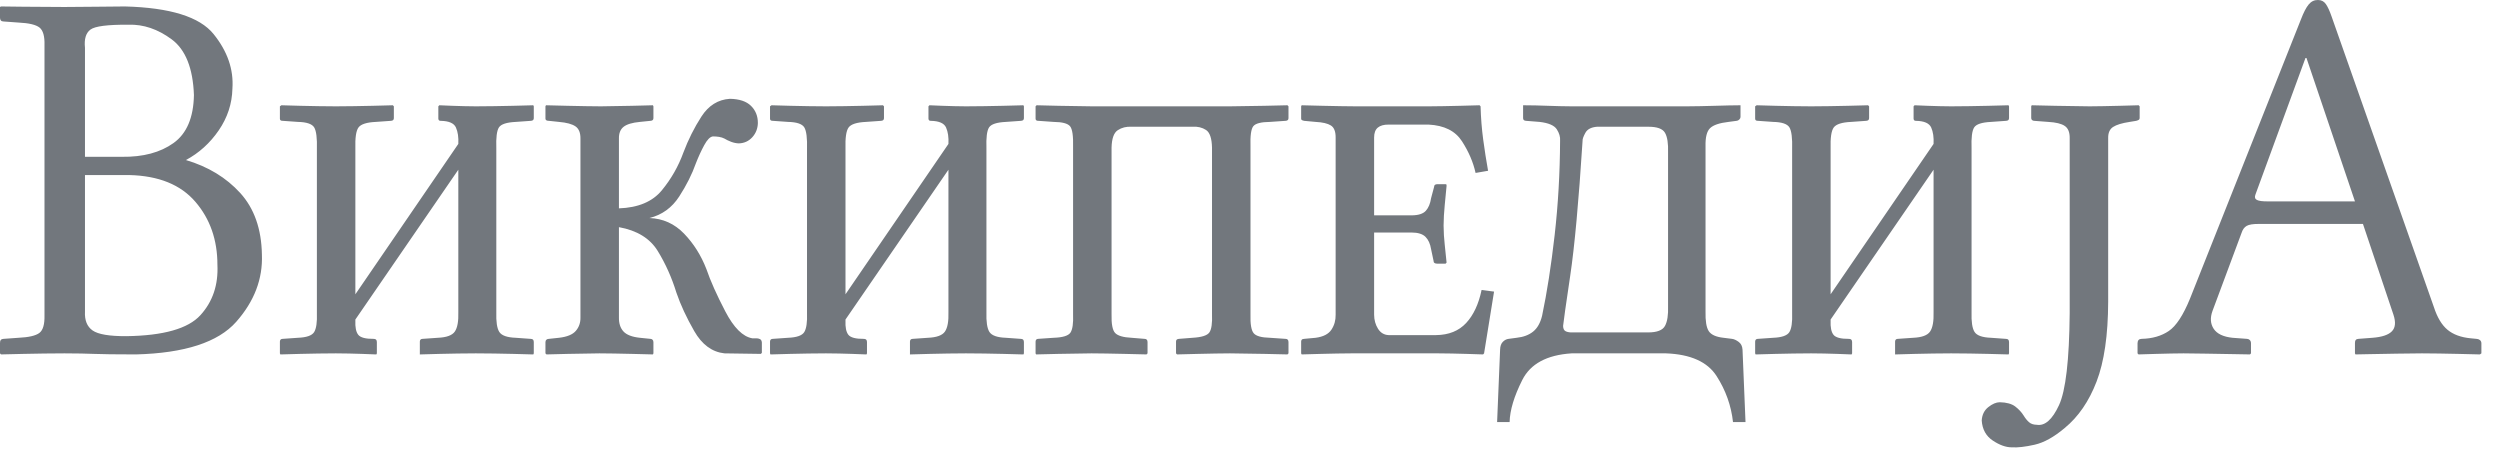
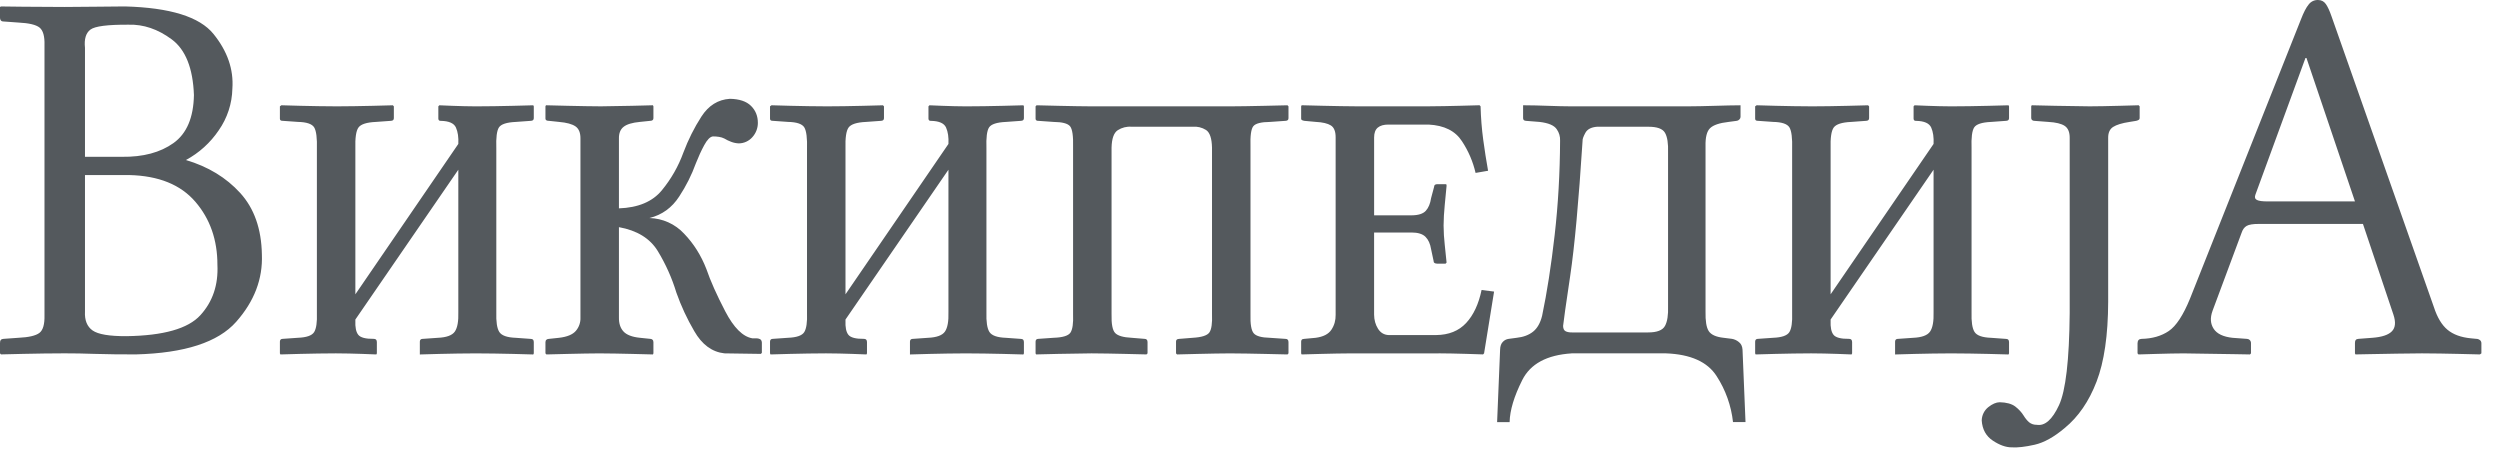
- <svg xmlns="http://www.w3.org/2000/svg" viewBox="0 0 122 22" version="1.1">
-   <g id="Page-1" stroke="none" stroke-width="1" fill="none" fill-rule="evenodd">
-     <g id="wordmark-template-22" transform="translate(-1, 0)" fill="#72777D">
-       <g id="Wikipedia_wordmark_sr" transform="translate(1, 0)">
-         <path d="M4.147,2.333 C4.102,1.907 4.191,1.611 4.412,1.445 C4.633,1.278 5.252,1.199 6.269,1.206 C6.999,1.182 7.703,1.42 8.378,1.92 C9.054,2.42 9.416,3.326 9.464,4.639 C9.444,5.739 9.112,6.52 8.467,6.981 C7.822,7.442 6.984,7.666 5.951,7.652 L4.147,7.652 L4.147,2.333 Z M4.147,8.543 L6.317,8.543 C7.745,8.578 8.817,9.013 9.534,9.847 C10.251,10.681 10.61,11.706 10.61,12.92 C10.657,13.902 10.38,14.722 9.781,15.38 C9.181,16.038 7.978,16.38 6.171,16.405 C5.34,16.409 4.789,16.316 4.519,16.127 C4.248,15.937 4.124,15.628 4.147,15.2 L4.147,8.543 Z M0,16.746 L0,16.746 C-0.004,16.611 0.053,16.54 0.171,16.536 L0.903,16.484 C1.404,16.461 1.743,16.382 1.921,16.248 C2.099,16.114 2.182,15.826 2.171,15.383 L2.171,2.201 C2.184,1.771 2.103,1.486 1.93,1.346 C1.757,1.207 1.414,1.125 0.903,1.101 L0.171,1.048 C0.11,1.047 0.067,1.03 0.04,0.996 C0.013,0.962 -0,0.918 0,0.865 L0,0.341 L0.049,0.315 C0.102,0.316 0.466,0.32 1.14,0.328 C1.815,0.336 2.484,0.34 3.147,0.341 C3.718,0.34 4.246,0.336 4.732,0.328 C5.218,0.32 5.673,0.316 6.098,0.315 C8.301,0.372 9.742,0.821 10.421,1.661 C11.1,2.501 11.407,3.389 11.342,4.324 C11.325,5.059 11.102,5.738 10.674,6.362 C10.246,6.985 9.712,7.468 9.073,7.81 C10.156,8.131 11.039,8.667 11.723,9.418 C12.406,10.169 12.759,11.17 12.781,12.422 C12.828,13.611 12.41,14.705 11.528,15.704 C10.645,16.703 9.014,17.234 6.634,17.296 C5.625,17.294 4.943,17.286 4.589,17.27 C4.234,17.255 3.754,17.246 3.147,17.244 C2.484,17.246 1.815,17.255 1.14,17.27 C0.466,17.285 0.102,17.294 0.049,17.296 L0,17.244 L0,16.746 Z M16.391,5.189 L16.391,5.189 C16.976,5.187 17.574,5.178 18.183,5.163 C18.793,5.148 19.122,5.139 19.171,5.137 L19.22,5.189 L19.22,5.766 C19.22,5.849 19.171,5.893 19.074,5.897 L18.342,5.949 C17.895,5.969 17.612,6.06 17.494,6.221 C17.376,6.382 17.326,6.728 17.342,7.259 L17.342,14.361 L22.366,7.023 C22.383,6.701 22.344,6.435 22.25,6.224 C22.157,6.013 21.911,5.905 21.513,5.897 C21.435,5.901 21.395,5.866 21.391,5.792 L21.391,5.189 L21.439,5.137 C21.471,5.139 21.682,5.147 22.074,5.163 C22.465,5.178 22.847,5.187 23.22,5.189 C23.817,5.187 24.422,5.178 25.034,5.163 C25.646,5.148 25.977,5.139 26.025,5.137 L26.049,5.189 L26.049,5.766 C26.049,5.849 26,5.893 25.903,5.897 L25.171,5.949 C24.726,5.97 24.452,6.059 24.348,6.218 C24.244,6.376 24.202,6.715 24.22,7.233 L24.22,15.226 C24.205,15.7 24.254,16.024 24.366,16.199 C24.479,16.374 24.747,16.469 25.171,16.484 L25.903,16.537 C26.001,16.537 26.049,16.589 26.049,16.694 L26.049,17.244 L26.025,17.297 C25.977,17.294 25.646,17.286 25.034,17.27 C24.422,17.255 23.817,17.246 23.22,17.244 C22.637,17.246 22.047,17.255 21.452,17.27 C20.856,17.286 20.535,17.294 20.488,17.297 L20.488,17.244 L20.488,16.668 C20.492,16.585 20.533,16.541 20.61,16.537 L21.366,16.484 C21.792,16.466 22.069,16.365 22.196,16.179 C22.323,15.994 22.38,15.677 22.366,15.226 L22.366,8.282 L17.342,15.593 L17.342,15.646 C17.328,15.969 17.374,16.2 17.482,16.337 C17.59,16.474 17.844,16.541 18.244,16.537 C18.342,16.537 18.391,16.589 18.391,16.694 L18.391,17.244 L18.366,17.297 C18.333,17.294 18.101,17.286 17.671,17.27 C17.241,17.255 16.814,17.246 16.391,17.244 C15.819,17.246 15.237,17.255 14.644,17.27 C14.051,17.286 13.731,17.294 13.683,17.297 L13.659,17.244 L13.659,16.668 C13.663,16.585 13.704,16.541 13.781,16.537 L14.537,16.484 C14.96,16.468 15.224,16.375 15.33,16.206 C15.435,16.036 15.48,15.727 15.464,15.279 L15.464,7.286 C15.48,6.74 15.435,6.383 15.33,6.214 C15.224,6.046 14.96,5.957 14.537,5.949 L13.805,5.897 C13.708,5.901 13.659,5.866 13.659,5.792 L13.659,5.189 L13.732,5.137 C13.777,5.139 14.089,5.148 14.668,5.163 C15.247,5.178 15.821,5.187 16.391,5.189 Z M30.204,11.085 L30.204,15.488 C30.198,15.777 30.271,16.005 30.423,16.173 C30.576,16.34 30.844,16.444 31.228,16.484 L31.74,16.536 C31.778,16.536 31.812,16.55 31.841,16.576 C31.87,16.602 31.885,16.641 31.887,16.694 L31.887,17.244 L31.862,17.296 C31.801,17.294 31.46,17.286 30.841,17.27 C30.221,17.255 29.692,17.246 29.252,17.244 C28.846,17.246 28.33,17.255 27.704,17.27 C27.078,17.285 26.732,17.294 26.667,17.296 L26.618,17.244 L26.618,16.694 C26.619,16.641 26.636,16.602 26.667,16.576 C26.699,16.549 26.739,16.536 26.789,16.536 L27.277,16.484 C27.673,16.439 27.948,16.326 28.103,16.143 C28.258,15.961 28.332,15.743 28.326,15.488 L28.326,6.761 C28.329,6.48 28.249,6.283 28.085,6.168 C27.921,6.054 27.651,5.981 27.277,5.949 L26.789,5.897 C26.739,5.897 26.699,5.889 26.667,5.874 C26.636,5.858 26.619,5.83 26.618,5.792 L26.618,5.189 L26.643,5.137 C26.707,5.139 27.06,5.147 27.701,5.163 C28.341,5.178 28.883,5.187 29.326,5.189 C29.719,5.187 30.225,5.178 30.841,5.163 C31.457,5.148 31.798,5.139 31.862,5.137 L31.887,5.189 L31.887,5.766 C31.887,5.849 31.838,5.893 31.74,5.897 L31.228,5.949 C30.855,5.984 30.589,6.064 30.432,6.188 C30.275,6.312 30.199,6.503 30.204,6.761 L30.204,10.168 C31.144,10.135 31.842,9.841 32.298,9.287 C32.754,8.733 33.105,8.118 33.35,7.443 C33.585,6.818 33.878,6.233 34.228,5.69 C34.579,5.147 35.042,4.858 35.618,4.822 C36.081,4.83 36.424,4.945 36.649,5.166 C36.873,5.387 36.985,5.666 36.984,6.001 C36.978,6.272 36.887,6.504 36.713,6.696 C36.539,6.888 36.32,6.988 36.057,6.997 C35.932,6.994 35.805,6.968 35.676,6.919 C35.548,6.869 35.439,6.817 35.35,6.761 C35.275,6.723 35.187,6.695 35.088,6.679 C34.988,6.664 34.889,6.656 34.789,6.657 C34.652,6.673 34.511,6.817 34.365,7.086 C34.219,7.355 34.084,7.649 33.96,7.967 C33.772,8.499 33.501,9.04 33.146,9.588 C32.791,10.137 32.306,10.488 31.692,10.64 C32.352,10.663 32.916,10.918 33.384,11.403 C33.852,11.889 34.214,12.464 34.472,13.13 C34.669,13.706 34.976,14.394 35.393,15.193 C35.809,15.993 36.251,16.432 36.716,16.51 L36.911,16.51 C36.965,16.507 37.022,16.519 37.082,16.546 C37.142,16.573 37.174,16.631 37.179,16.72 L37.179,17.218 L37.131,17.27 L35.35,17.244 C34.745,17.176 34.254,16.814 33.878,16.156 C33.501,15.499 33.211,14.874 33.009,14.283 C32.782,13.547 32.479,12.87 32.1,12.252 C31.721,11.634 31.089,11.245 30.204,11.085 Z M40.309,5.189 L40.309,5.189 C40.894,5.187 41.492,5.178 42.101,5.163 C42.711,5.148 43.04,5.139 43.089,5.137 L43.138,5.189 L43.138,5.766 C43.138,5.849 43.089,5.893 42.992,5.897 L42.26,5.949 C41.813,5.969 41.53,6.06 41.412,6.221 C41.294,6.382 41.244,6.728 41.26,7.259 L41.26,14.361 L46.284,7.024 C46.301,6.701 46.262,6.435 46.168,6.224 C46.075,6.014 45.829,5.905 45.431,5.897 C45.353,5.901 45.313,5.866 45.309,5.792 L45.309,5.189 L45.357,5.137 C45.389,5.139 45.6,5.148 45.992,5.163 C46.383,5.178 46.765,5.187 47.138,5.189 C47.735,5.187 48.34,5.178 48.952,5.163 C49.564,5.148 49.895,5.139 49.943,5.137 L49.967,5.189 L49.967,5.766 C49.967,5.849 49.918,5.893 49.821,5.897 L49.089,5.949 C48.644,5.97 48.37,6.059 48.266,6.218 C48.162,6.376 48.12,6.715 48.138,7.233 L48.138,15.226 C48.123,15.7 48.172,16.024 48.284,16.199 C48.397,16.374 48.665,16.469 49.089,16.484 L49.821,16.537 C49.918,16.537 49.967,16.589 49.967,16.694 L49.967,17.244 L49.943,17.297 C49.895,17.294 49.564,17.286 48.952,17.27 C48.34,17.255 47.735,17.246 47.138,17.244 C46.555,17.246 45.965,17.255 45.37,17.27 C44.774,17.286 44.453,17.294 44.406,17.297 L44.406,17.244 L44.406,16.668 C44.41,16.585 44.451,16.541 44.528,16.537 L45.284,16.484 C45.71,16.466 45.987,16.365 46.114,16.179 C46.241,15.994 46.298,15.677 46.284,15.226 L46.284,8.282 L41.26,15.593 L41.26,15.646 C41.246,15.969 41.292,16.2 41.4,16.337 C41.508,16.474 41.762,16.541 42.162,16.537 C42.26,16.537 42.309,16.589 42.309,16.694 L42.309,17.244 L42.284,17.297 C42.251,17.294 42.019,17.286 41.589,17.27 C41.159,17.255 40.732,17.246 40.309,17.244 C39.737,17.246 39.155,17.255 38.562,17.27 C37.969,17.286 37.649,17.294 37.601,17.297 L37.577,17.244 L37.577,16.668 C37.581,16.585 37.622,16.541 37.699,16.537 L38.455,16.484 C38.878,16.468 39.142,16.375 39.248,16.206 C39.353,16.036 39.398,15.727 39.382,15.279 L39.382,7.286 C39.398,6.74 39.353,6.383 39.248,6.214 C39.142,6.046 38.878,5.957 38.455,5.949 L37.723,5.897 C37.626,5.901 37.577,5.866 37.577,5.792 L37.577,5.189 L37.65,5.137 C37.695,5.139 38.007,5.148 38.586,5.163 C39.165,5.178 39.739,5.187 40.309,5.189 Z M52.366,7.181 L52.366,7.181 C52.381,6.64 52.332,6.3 52.219,6.162 C52.106,6.024 51.838,5.953 51.414,5.949 L50.683,5.897 C50.585,5.901 50.536,5.866 50.536,5.792 L50.536,5.189 L50.585,5.137 C50.652,5.139 51.012,5.147 51.664,5.163 C52.317,5.178 52.859,5.187 53.292,5.189 L60.024,5.189 C60.461,5.187 61.02,5.178 61.701,5.163 C62.382,5.148 62.758,5.139 62.829,5.137 L62.878,5.189 L62.878,5.766 C62.878,5.849 62.829,5.893 62.732,5.897 L61.975,5.949 C61.541,5.953 61.27,6.023 61.161,6.159 C61.053,6.294 61.007,6.626 61.024,7.155 L61.024,15.331 C61.01,15.811 61.062,16.121 61.18,16.261 C61.297,16.401 61.562,16.475 61.975,16.484 L62.732,16.536 C62.829,16.536 62.878,16.589 62.878,16.694 L62.878,17.244 L62.829,17.296 C62.759,17.294 62.386,17.286 61.71,17.27 C61.034,17.255 60.472,17.246 60.024,17.244 C59.596,17.246 59.074,17.255 58.457,17.27 C57.84,17.285 57.501,17.294 57.439,17.296 L57.39,17.244 L57.39,16.667 C57.39,16.585 57.439,16.54 57.536,16.536 L58.195,16.484 C58.64,16.459 58.914,16.372 59.018,16.222 C59.122,16.072 59.164,15.775 59.146,15.331 L59.146,7.207 C59.137,6.752 59.039,6.463 58.853,6.342 C58.667,6.221 58.448,6.168 58.195,6.185 L55.219,6.185 C54.965,6.17 54.742,6.226 54.549,6.352 C54.355,6.478 54.254,6.763 54.244,7.207 L54.244,15.331 C54.232,15.81 54.291,16.117 54.42,16.251 C54.55,16.386 54.816,16.464 55.219,16.484 L55.853,16.536 C55.951,16.536 56,16.589 56,16.694 L56,17.244 L55.951,17.296 C55.885,17.294 55.529,17.286 54.884,17.27 C54.239,17.255 53.7,17.246 53.268,17.244 C52.835,17.246 52.292,17.255 51.64,17.27 C50.987,17.285 50.628,17.294 50.561,17.296 L50.536,17.244 L50.536,16.667 C50.54,16.585 50.581,16.54 50.658,16.536 L51.414,16.484 C51.859,16.47 52.134,16.386 52.238,16.232 C52.341,16.077 52.384,15.777 52.366,15.331 L52.366,7.181 Z M70.203,17.244 L65.935,17.244 C65.514,17.246 65.02,17.255 64.453,17.27 C63.886,17.285 63.575,17.294 63.52,17.296 L63.496,17.244 L63.496,16.667 C63.494,16.639 63.503,16.611 63.523,16.582 C63.543,16.554 63.583,16.538 63.642,16.536 L64.203,16.484 C64.574,16.435 64.832,16.303 64.974,16.088 C65.117,15.872 65.185,15.628 65.179,15.357 L65.179,6.709 C65.181,6.417 65.103,6.221 64.947,6.123 C64.79,6.024 64.542,5.966 64.203,5.949 L63.642,5.897 C63.572,5.882 63.529,5.865 63.514,5.844 C63.499,5.823 63.493,5.806 63.496,5.792 L63.496,5.189 L63.52,5.137 C63.584,5.139 63.932,5.147 64.563,5.163 C65.194,5.178 65.724,5.187 66.154,5.189 L69.74,5.189 C70.162,5.187 70.664,5.178 71.246,5.163 C71.827,5.148 72.146,5.139 72.203,5.137 L72.252,5.189 C72.267,5.751 72.31,6.291 72.38,6.811 C72.45,7.33 72.529,7.837 72.618,8.334 L72.008,8.439 C71.893,7.916 71.672,7.402 71.346,6.896 C71.021,6.39 70.477,6.118 69.715,6.08 L67.764,6.08 C67.532,6.078 67.356,6.128 67.237,6.227 C67.117,6.327 67.057,6.488 67.057,6.709 L67.057,10.509 L68.886,10.509 C69.218,10.507 69.45,10.432 69.581,10.286 C69.712,10.14 69.798,9.935 69.837,9.67 L69.984,9.12 C69.984,9.037 70.032,8.993 70.13,8.989 L70.544,8.989 C70.568,8.989 70.582,8.995 70.587,9.009 C70.592,9.022 70.594,9.041 70.593,9.068 C70.566,9.361 70.535,9.678 70.502,10.017 C70.468,10.357 70.45,10.687 70.447,11.007 C70.45,11.331 70.468,11.639 70.502,11.931 C70.535,12.222 70.566,12.517 70.593,12.815 L70.545,12.867 L70.13,12.867 C70.012,12.863 69.955,12.819 69.959,12.736 L69.837,12.16 C69.795,11.897 69.703,11.696 69.563,11.557 C69.423,11.418 69.197,11.348 68.886,11.347 L67.057,11.347 L67.057,15.357 C67.059,15.616 67.122,15.845 67.246,16.042 C67.37,16.239 67.542,16.343 67.764,16.353 L70.081,16.353 C70.699,16.346 71.188,16.15 71.548,15.763 C71.907,15.377 72.158,14.839 72.301,14.152 L72.91,14.23 L72.423,17.244 L72.374,17.296 C72.329,17.294 72.059,17.285 71.563,17.27 C71.067,17.255 70.614,17.246 70.203,17.244 Z M76.693,17.244 L76.693,17.244 C75.485,17.321 74.682,17.756 74.285,18.548 C73.887,19.339 73.682,20.023 73.669,20.598 L73.059,20.598 L73.205,17.061 C73.21,16.891 73.255,16.765 73.339,16.681 C73.424,16.596 73.517,16.548 73.62,16.536 L74.01,16.484 C74.34,16.449 74.608,16.349 74.815,16.183 C75.022,16.017 75.169,15.759 75.254,15.409 C75.493,14.274 75.698,12.961 75.867,11.472 C76.036,9.983 76.125,8.447 76.132,6.866 C76.147,6.684 76.093,6.498 75.971,6.309 C75.848,6.12 75.569,6 75.132,5.949 L74.474,5.897 C74.376,5.892 74.327,5.849 74.327,5.766 L74.327,5.137 C74.743,5.139 75.149,5.147 75.547,5.163 C75.944,5.178 76.326,5.187 76.693,5.189 L82.327,5.189 C82.746,5.187 83.196,5.178 83.678,5.163 C84.16,5.148 84.58,5.139 84.937,5.137 L84.937,5.713 C84.935,5.755 84.915,5.796 84.876,5.834 C84.838,5.873 84.793,5.894 84.742,5.897 L84.352,5.949 C83.91,6 83.61,6.101 83.452,6.254 C83.294,6.406 83.22,6.698 83.23,7.128 L83.23,15.2 C83.219,15.66 83.271,15.978 83.385,16.156 C83.5,16.334 83.741,16.444 84.108,16.484 L84.523,16.536 C84.619,16.548 84.725,16.596 84.843,16.681 C84.96,16.765 85.024,16.891 85.035,17.061 L85.181,20.598 L84.571,20.598 C84.482,19.794 84.215,19.045 83.769,18.351 C83.324,17.658 82.502,17.289 81.303,17.244 L76.693,17.244 Z M76.279,15.907 L76.279,15.907 C76.283,16.047 76.329,16.135 76.419,16.173 C76.508,16.21 76.616,16.227 76.742,16.222 L80.425,16.222 C80.86,16.222 81.136,16.117 81.251,15.904 C81.367,15.692 81.416,15.37 81.401,14.938 L81.401,7.443 C81.416,7.001 81.367,6.68 81.251,6.48 C81.136,6.28 80.86,6.182 80.425,6.185 L77.937,6.185 C77.652,6.207 77.46,6.307 77.364,6.486 C77.267,6.665 77.223,6.792 77.23,6.866 C77.041,9.829 76.84,12.027 76.626,13.46 C76.413,14.894 76.297,15.709 76.279,15.907 Z M88.383,5.189 L88.383,5.189 C88.968,5.187 89.566,5.178 90.175,5.163 C90.785,5.148 91.114,5.139 91.163,5.137 L91.212,5.189 L91.212,5.766 C91.212,5.849 91.163,5.893 91.066,5.897 L90.334,5.949 C89.887,5.969 89.604,6.06 89.486,6.221 C89.368,6.382 89.318,6.728 89.334,7.259 L89.334,14.361 L94.358,7.024 C94.375,6.701 94.336,6.435 94.243,6.224 C94.149,6.014 93.903,5.905 93.505,5.897 C93.427,5.901 93.387,5.866 93.383,5.792 L93.383,5.189 L93.432,5.137 C93.463,5.139 93.674,5.148 94.066,5.163 C94.457,5.178 94.839,5.187 95.212,5.189 C95.809,5.187 96.414,5.178 97.026,5.163 C97.638,5.148 97.969,5.139 98.017,5.137 L98.041,5.189 L98.041,5.766 C98.041,5.849 97.993,5.893 97.895,5.897 L97.163,5.949 C96.718,5.97 96.444,6.059 96.34,6.218 C96.236,6.376 96.194,6.715 96.212,7.233 L96.212,15.226 C96.197,15.7 96.246,16.024 96.358,16.199 C96.471,16.374 96.739,16.469 97.163,16.484 L97.895,16.537 C97.992,16.537 98.041,16.589 98.041,16.694 L98.041,17.244 L98.017,17.297 C97.969,17.294 97.638,17.286 97.026,17.27 C96.414,17.255 95.809,17.246 95.212,17.244 C94.629,17.246 94.039,17.255 93.444,17.27 C92.848,17.286 92.527,17.294 92.48,17.297 L92.48,17.244 L92.48,16.668 C92.484,16.585 92.525,16.541 92.602,16.537 L93.358,16.484 C93.784,16.466 94.061,16.365 94.188,16.179 C94.315,15.994 94.372,15.677 94.358,15.226 L94.358,8.282 L89.334,15.593 L89.334,15.646 C89.32,15.969 89.366,16.2 89.474,16.337 C89.582,16.474 89.836,16.541 90.236,16.537 C90.334,16.537 90.383,16.589 90.383,16.694 L90.383,17.244 L90.358,17.297 C90.325,17.294 90.093,17.286 89.663,17.27 C89.233,17.255 88.807,17.246 88.383,17.244 C87.811,17.246 87.229,17.255 86.636,17.27 C86.043,17.286 85.723,17.294 85.675,17.297 L85.651,17.244 L85.651,16.668 C85.655,16.585 85.696,16.541 85.773,16.537 L86.529,16.484 C86.952,16.468 87.216,16.375 87.322,16.206 C87.427,16.036 87.472,15.727 87.456,15.279 L87.456,7.286 C87.472,6.74 87.427,6.383 87.322,6.214 C87.216,6.046 86.952,5.957 86.529,5.949 L85.797,5.897 C85.7,5.901 85.651,5.866 85.651,5.792 L85.651,5.189 L85.724,5.137 C85.769,5.139 86.081,5.148 86.66,5.163 C87.239,5.178 87.813,5.187 88.383,5.189 Z M102.879,14.728 L102.879,14.728 C102.873,16.359 102.684,17.657 102.312,18.623 C101.94,19.589 101.421,20.343 100.757,20.887 C100.236,21.327 99.747,21.599 99.29,21.702 C98.833,21.806 98.46,21.848 98.171,21.83 C97.886,21.83 97.578,21.719 97.248,21.499 C96.917,21.279 96.737,20.953 96.708,20.52 C96.725,20.242 96.831,20.025 97.028,19.868 C97.225,19.711 97.411,19.632 97.586,19.629 C97.92,19.636 98.173,19.706 98.345,19.838 C98.517,19.971 98.655,20.119 98.757,20.284 C98.838,20.417 98.925,20.524 99.019,20.605 C99.112,20.686 99.236,20.727 99.391,20.729 C99.789,20.797 100.152,20.478 100.479,19.773 C100.807,19.068 100.981,17.569 101.001,15.279 L101.001,6.735 C101.004,6.453 100.924,6.257 100.76,6.146 C100.596,6.034 100.326,5.969 99.952,5.949 L99.269,5.897 C99.231,5.896 99.197,5.884 99.168,5.861 C99.139,5.837 99.125,5.805 99.123,5.766 L99.123,5.189 L99.147,5.137 C99.219,5.139 99.599,5.148 100.287,5.163 C100.975,5.178 101.538,5.187 101.976,5.189 C102.375,5.187 102.858,5.178 103.428,5.163 C103.997,5.148 104.31,5.139 104.367,5.137 L104.415,5.189 L104.415,5.766 C104.414,5.804 104.398,5.832 104.367,5.851 C104.335,5.869 104.294,5.885 104.245,5.897 L103.928,5.949 C103.553,6.006 103.284,6.088 103.12,6.195 C102.955,6.301 102.875,6.481 102.879,6.735 L102.879,14.728 Z M107.97,15.174 L107.97,15.174 C107.848,15.51 107.867,15.8 108.028,16.045 C108.189,16.29 108.495,16.436 108.946,16.484 L109.653,16.536 C109.704,16.537 109.749,16.556 109.787,16.592 C109.826,16.629 109.846,16.68 109.848,16.746 L109.848,17.244 L109.799,17.296 C109.77,17.296 109.533,17.291 109.089,17.283 C108.644,17.274 108.166,17.266 107.657,17.258 C107.147,17.249 106.78,17.245 106.556,17.244 C106.187,17.246 105.741,17.255 105.22,17.27 C104.699,17.285 104.412,17.294 104.36,17.296 L104.312,17.244 L104.312,16.746 C104.316,16.611 104.381,16.54 104.507,16.536 C105.032,16.525 105.475,16.397 105.836,16.153 C106.197,15.909 106.542,15.382 106.873,14.571 L112.287,0.944 C112.416,0.606 112.542,0.364 112.665,0.216 C112.788,0.069 112.939,-0.003 113.117,9.12737077e-05 C113.281,0 113.409,0.066 113.501,0.197 C113.592,0.328 113.684,0.524 113.775,0.786 L118.775,14.99 C118.939,15.494 119.16,15.862 119.44,16.094 C119.719,16.326 120.099,16.465 120.58,16.51 L120.848,16.536 C120.912,16.537 120.968,16.556 121.016,16.592 C121.064,16.629 121.089,16.68 121.092,16.746 L121.092,17.244 L121.019,17.296 C120.961,17.294 120.608,17.285 119.961,17.27 C119.314,17.255 118.724,17.246 118.19,17.244 C117.881,17.245 117.474,17.25 116.969,17.258 C116.465,17.266 116.007,17.275 115.597,17.283 C115.187,17.291 114.97,17.296 114.946,17.296 L114.922,17.244 L114.922,16.746 C114.917,16.611 114.974,16.54 115.092,16.536 L115.775,16.484 C116.239,16.449 116.556,16.343 116.726,16.166 C116.897,15.99 116.921,15.72 116.8,15.357 L115.312,10.928 L110.239,10.928 C109.954,10.926 109.754,10.957 109.638,11.023 C109.522,11.089 109.437,11.206 109.385,11.374 L107.97,15.174 Z M110.678,9.828 L114.922,9.828 L112.556,2.83 L112.507,2.83 L110.068,9.487 C110.017,9.616 110.039,9.705 110.135,9.756 C110.23,9.806 110.411,9.83 110.678,9.828 Z" id="Combined-Shape" />
+ <svg xmlns="http://www.w3.org/2000/svg" viewBox="0 0 122 22">
+   <g id="Page-1" fill="none" fill-rule="evenodd">
+     <g id="wordmark-template-22" transform="translate(-1)" fill="#54595D">
+       <g id="Wikipedia_wordmark_sr" transform="translate(1)">
+         <path d="M4.147 2.333c-.045-.426.044-.722.265-.888.22-.167.84-.246 1.857-.24.73-.023 1.434.215 2.11.715.675.5 1.037 1.406 1.085 2.719-.02 1.1-.352 1.88-.997 2.342-.645.461-1.483.685-2.516.671H4.147v-5.32zm0 6.21h2.17c1.428.035 2.5.47 3.217 1.304.717.834 1.076 1.859 1.076 3.073.047.982-.23 1.802-.83 2.46-.599.658-1.802 1-3.609 1.025-.831.004-1.382-.089-1.652-.278-.27-.19-.395-.499-.372-.927V8.543zM0 16.746c-.004-.135.053-.206.17-.21l.733-.052c.5-.023.84-.102 1.018-.236.178-.134.261-.422.25-.865V2.201c.013-.43-.068-.715-.24-.855-.174-.139-.517-.22-1.028-.245L.17 1.048c-.06 0-.103-.018-.13-.052A.2.2 0 0 1 0 .865V.34L.05.315l1.09.013C1.815.336 2.484.34 3.147.34c.57-.001 1.1-.005 1.585-.013.486-.008.941-.012 1.366-.013C8.3.372 9.742.82 10.42 1.66c.679.84.986 1.728.92 2.663a3.679 3.679 0 0 1-.667 2.038 4.501 4.501 0 0 1-1.6 1.448c1.082.321 1.965.857 2.649 1.608.683.75 1.036 1.752 1.058 3.004.047 1.19-.37 2.283-1.253 3.282-.883 1-2.514 1.53-4.894 1.592a61.01 61.01 0 0 1-2.045-.026 38.42 38.42 0 0 0-1.442-.026c-.663.002-1.332.01-2.007.026-.674.015-1.038.024-1.091.026L0 17.244v-.498zM16.39 5.19a83.55 83.55 0 0 0 1.793-.026c.61-.015.94-.024.988-.026l.049.052v.577c0 .083-.049.127-.146.13l-.732.053c-.447.02-.73.11-.848.272-.118.161-.168.507-.152 1.038v7.102l5.024-7.338c.017-.322-.022-.588-.116-.799-.093-.21-.339-.32-.737-.327-.078.004-.118-.031-.122-.105V5.19l.048-.052.635.026c.39.015.773.024 1.146.026.597-.002 1.202-.01 1.814-.026.612-.015.943-.024.99-.026l.025.052v.577c0 .083-.049.127-.146.13l-.732.053c-.445.02-.72.11-.823.269-.104.158-.146.497-.128 1.015v7.993c-.015.474.034.798.146.973.113.175.381.27.805.285l.732.053c.098 0 .146.052.146.157v.55l-.024.053c-.048-.003-.379-.011-.991-.027a84.85 84.85 0 0 0-1.814-.026c-.583.002-1.173.011-1.768.026-.596.016-.917.024-.964.027v-.629c.004-.083.045-.127.122-.131l.756-.053c.426-.018.703-.12.83-.305s.184-.502.17-.953V8.282l-5.024 7.311v.053c-.014.323.032.554.14.69.108.138.362.205.762.2.098 0 .147.053.147.158v.55l-.025.053c-.033-.003-.265-.011-.695-.027-.43-.015-.857-.024-1.28-.026-.572.002-1.154.011-1.747.026-.593.016-.913.024-.96.027l-.025-.053v-.576c.004-.083.045-.127.122-.131l.756-.053c.423-.016.687-.109.793-.278.105-.17.15-.48.134-.927V7.286c.016-.546-.029-.903-.134-1.072-.106-.168-.37-.257-.793-.265l-.732-.052c-.097.004-.146-.03-.146-.105v-.603l.073-.052.936.026c.579.015 1.153.024 1.723.026zm13.814 5.896v4.403c-.006.289.067.517.22.685.152.167.42.271.804.31l.512.053c.038 0 .072.014.1.04.03.026.045.065.047.118v.55l-.025.052-1.021-.026a81.977 81.977 0 0 0-1.589-.026c-.406.002-.922.01-1.548.026l-1.037.026-.049-.052v-.55c.001-.053.018-.092.05-.118a.184.184 0 0 1 .121-.04l.488-.052c.396-.045.671-.158.826-.34a.94.94 0 0 0 .223-.656V6.761c.003-.28-.077-.478-.241-.593-.164-.114-.434-.187-.808-.219l-.488-.052a.266.266 0 0 1-.122-.023.089.089 0 0 1-.049-.082v-.603l.025-.052 1.058.026c.64.015 1.182.024 1.625.026.393-.002.899-.011 1.515-.026l1.021-.026.025.052v.577c0 .083-.05.127-.147.13l-.512.053c-.373.035-.639.115-.796.24-.157.123-.233.314-.228.572v3.407c.94-.033 1.638-.327 2.094-.881a6.235 6.235 0 0 0 1.052-1.844c.235-.625.528-1.21.878-1.753.35-.543.814-.832 1.39-.868.463.008.806.123 1.03.344.225.221.337.5.336.835a1.036 1.036 0 0 1-.271.695.891.891 0 0 1-.656.301 1.146 1.146 0 0 1-.38-.078 1.882 1.882 0 0 1-.327-.158.866.866 0 0 0-.262-.082 1.83 1.83 0 0 0-.299-.022c-.137.016-.278.16-.424.429-.146.269-.28.563-.405.88a7.717 7.717 0 0 1-.814 1.622c-.355.55-.84.9-1.454 1.052a2.39 2.39 0 0 1 1.692.763c.468.486.83 1.061 1.088 1.727.197.576.504 1.264.92 2.063.417.8.859 1.239 1.324 1.317h.195c.054-.003.11.01.17.036.06.027.093.085.098.174v.498l-.048.052-1.78-.026c-.606-.068-1.097-.43-1.473-1.088a10.928 10.928 0 0 1-.87-1.873 8.843 8.843 0 0 0-.908-2.031c-.379-.618-1.011-1.007-1.896-1.167zM40.309 5.19c.585-.002 1.183-.01 1.792-.026.61-.015.94-.024.988-.026l.049.052v.577c0 .083-.049.127-.146.13l-.732.053c-.447.02-.73.111-.848.272-.118.161-.168.507-.152 1.038v7.102l5.024-7.337c.017-.323-.022-.589-.116-.8-.093-.21-.339-.32-.737-.327-.078.004-.118-.03-.122-.105V5.19l.048-.052.635.026c.39.015.773.024 1.146.026.597-.002 1.202-.01 1.814-.026.612-.015.943-.024.99-.026l.025.052v.577c0 .083-.049.127-.146.13l-.732.053c-.445.02-.72.11-.823.269-.104.158-.146.497-.128 1.015v7.993c-.015.474.034.798.146.973.113.175.381.27.805.285l.732.053c.097 0 .146.052.146.157v.55l-.024.053c-.048-.003-.379-.011-.991-.027a84.85 84.85 0 0 0-1.814-.026c-.583.002-1.173.011-1.768.026-.596.016-.917.024-.964.027v-.629c.004-.083.045-.127.122-.131l.756-.053c.426-.018.703-.12.83-.305s.184-.502.17-.953V8.282l-5.024 7.311v.053c-.014.323.032.554.14.69.108.138.362.205.762.2.098 0 .147.053.147.158v.55l-.025.053a76.1 76.1 0 0 0-.695-.027c-.43-.015-.857-.024-1.28-.026-.572.002-1.154.011-1.747.026-.593.016-.913.024-.96.027l-.025-.053v-.576c.004-.083.045-.127.122-.131l.756-.053c.423-.016.687-.109.793-.278.105-.17.15-.48.134-.927V7.286c.016-.546-.029-.903-.134-1.072-.106-.168-.37-.257-.793-.265l-.732-.052c-.097.004-.146-.03-.146-.105v-.603l.073-.052.936.026c.579.015 1.153.024 1.723.026zm12.057 1.992c.015-.541-.034-.88-.147-1.02-.113-.137-.38-.208-.805-.212l-.731-.052c-.098.004-.147-.031-.147-.105V5.19l.049-.052 1.08.026c.652.015 1.194.024 1.627.026h6.732c.437-.002.996-.01 1.677-.026l1.128-.026.049.052v.577c0 .083-.049.127-.146.13l-.757.053c-.434.004-.705.074-.814.21-.108.135-.154.467-.137.996v8.176c-.014.48.038.79.156.93.117.14.382.214.795.223l.757.052c.097 0 .146.053.146.158v.55l-.049.052a347.8 347.8 0 0 0-1.119-.026 97.675 97.675 0 0 0-1.686-.026c-.428.002-.95.011-1.567.026l-1.018.026-.049-.052v-.577c0-.082.049-.127.146-.13l.659-.053c.445-.025.72-.112.823-.262.104-.15.146-.447.128-.891V7.207c-.009-.455-.107-.744-.293-.865a1.05 1.05 0 0 0-.658-.157h-2.976a1.08 1.08 0 0 0-.67.167c-.194.126-.295.411-.305.855v8.124c-.012.479.047.786.176.92.13.135.396.213.8.233l.633.052c.098 0 .147.053.147.158v.55l-.049.052-1.067-.026a88.91 88.91 0 0 0-1.616-.026c-.433.002-.976.011-1.628.026l-1.08.026-.024-.052v-.577c.004-.082.045-.127.122-.13l.756-.053c.445-.014.72-.098.824-.252.103-.155.146-.455.128-.901V7.18zm17.837 10.063h-4.268c-.421.002-.915.01-1.482.026l-.933.026-.024-.052v-.577a.135.135 0 0 1 .027-.085c.02-.028.06-.044.119-.046l.561-.052c.371-.049.629-.18.771-.396.143-.216.211-.46.205-.73V6.708c.002-.292-.076-.488-.232-.586-.157-.1-.405-.157-.744-.174l-.561-.052c-.07-.015-.113-.032-.128-.053-.015-.02-.021-.038-.018-.052v-.603l.024-.052 1.043.026c.63.015 1.161.024 1.591.026h3.586a73.41 73.41 0 0 0 1.506-.026l.957-.026.049.052c.015.562.058 1.102.128 1.622.07.519.15 1.026.238 1.523l-.61.105a4.736 4.736 0 0 0-.662-1.543c-.325-.506-.87-.778-1.63-.816h-1.952c-.232-.002-.408.048-.527.147-.12.1-.18.26-.18.482v3.8h1.829c.332-.002.564-.077.695-.223.131-.146.217-.351.256-.616l.147-.55c0-.083.048-.127.146-.131h.414c.024 0 .038.006.043.02a.155.155 0 0 1 .006.059c-.027.293-.058.61-.091.95-.034.34-.052.669-.055.989.003.324.021.632.055.924.033.291.064.586.091.884l-.048.052h-.415c-.118-.004-.175-.048-.17-.13l-.123-.577c-.042-.263-.134-.464-.274-.603-.14-.139-.366-.209-.677-.21h-1.83v4.01c.003.26.066.488.19.685.124.197.296.3.518.31h2.317c.618-.006 1.107-.202 1.467-.589.359-.386.61-.924.753-1.611l.61.078-.488 3.014-.05.052-.81-.026c-.496-.015-.95-.024-1.36-.026zm6.49 0c-1.208.077-2.011.512-2.408 1.304-.398.791-.603 1.475-.616 2.05h-.61l.146-3.537c.005-.17.05-.296.134-.38a.47.47 0 0 1 .281-.145l.39-.052c.33-.035.598-.135.805-.301.207-.166.354-.424.44-.774.238-1.135.443-2.448.612-3.937.17-1.49.258-3.025.265-4.606a.884.884 0 0 0-.161-.557c-.123-.189-.402-.309-.839-.36l-.658-.052c-.098-.005-.147-.048-.147-.131v-.63c.416.003.822.011 1.22.027.397.015.78.024 1.146.026h5.634c.419-.002.869-.011 1.351-.026s.902-.024 1.26-.026v.576a.185.185 0 0 1-.062.121.2.2 0 0 1-.134.063l-.39.052c-.442.05-.742.152-.9.305-.158.152-.232.444-.222.874V15.2c-.01.46.041.778.155.956.115.178.356.288.723.328l.415.052a.72.72 0 0 1 .32.145c.117.084.181.21.192.38l.146 3.537h-.61a5.152 5.152 0 0 0-.802-2.247c-.445-.693-1.267-1.062-2.466-1.107h-4.61zm-.414-1.337c.004.14.05.228.14.266.09.037.197.054.323.049h3.683c.435 0 .71-.105.826-.318.116-.212.165-.534.15-.966V7.443c.015-.442-.034-.763-.15-.963-.115-.2-.39-.298-.826-.295h-2.488c-.285.022-.477.122-.573.301-.097.18-.141.306-.134.38-.19 2.963-.39 5.161-.604 6.594-.213 1.434-.33 2.25-.347 2.447zM88.383 5.19c.585-.002 1.183-.01 1.792-.026.61-.015.94-.024.988-.026l.049.052v.577c0 .083-.049.127-.146.13l-.732.053c-.447.02-.73.111-.848.272-.118.161-.168.507-.152 1.038v7.102l5.024-7.337c.017-.323-.022-.589-.115-.8-.094-.21-.34-.32-.738-.327-.078.004-.118-.03-.122-.105V5.19l.049-.052.634.026c.39.015.773.024 1.146.026.597-.002 1.202-.01 1.814-.026.612-.015.943-.024.991-.026l.024.052v.577c0 .083-.048.127-.146.13l-.732.053c-.445.02-.72.11-.823.269-.104.158-.146.497-.128 1.015v7.993c-.015.474.034.798.146.973.113.175.381.27.805.285l.732.053c.097 0 .146.052.146.157v.55l-.024.053c-.048-.003-.379-.011-.99-.027a84.85 84.85 0 0 0-1.815-.026c-.583.002-1.173.011-1.768.026-.596.016-.917.024-.964.027v-.629c.004-.083.045-.127.122-.131l.756-.053c.426-.018.703-.12.83-.305s.184-.502.17-.953V8.282l-5.024 7.311v.053c-.014.323.032.554.14.69.108.138.362.205.762.2.098 0 .147.053.147.158v.55l-.025.053a76.12 76.12 0 0 0-.695-.027c-.43-.015-.856-.024-1.28-.026-.572.002-1.154.011-1.747.026-.593.016-.913.024-.96.027l-.025-.053v-.576c.004-.083.045-.127.122-.131l.756-.053c.423-.016.687-.109.793-.278.105-.17.15-.48.134-.927V7.286c.016-.546-.029-.903-.134-1.072-.106-.168-.37-.257-.793-.265l-.732-.052c-.097.004-.146-.03-.146-.105v-.603l.073-.052.936.026c.579.015 1.153.024 1.723.026zm14.496 9.54c-.006 1.63-.195 2.928-.567 3.894-.372.966-.89 1.72-1.555 2.264-.521.44-1.01.712-1.467.815-.457.104-.83.146-1.119.128-.285 0-.593-.11-.923-.33-.331-.22-.511-.547-.54-.98a.858.858 0 0 1 .32-.652c.197-.157.383-.236.558-.24.334.008.587.078.76.21.171.133.309.281.41.446.082.133.17.24.263.321a.56.56 0 0 0 .372.124c.398.068.76-.25 1.088-.956.328-.705.502-2.204.522-4.494V6.735c.003-.282-.077-.478-.241-.59-.164-.11-.434-.176-.808-.196l-.683-.052a.159.159 0 0 1-.1-.036.124.124 0 0 1-.046-.095v-.577l.024-.052 1.14.026c.688.015 1.251.024 1.69.026.398-.002.881-.01 1.45-.026l.94-.026.048.052v.577a.096.096 0 0 1-.048.085.446.446 0 0 1-.122.046l-.317.052c-.375.057-.644.14-.808.246-.165.106-.245.286-.241.54v7.993zm5.091.445c-.122.336-.103.626.058.871s.467.39.918.439l.707.052c.051.001.096.02.134.056a.21.21 0 0 1 .061.154v.498l-.049.052-.71-.013a322.619 322.619 0 0 0-2.533-.039c-.37.002-.815.01-1.336.026l-.86.026-.048-.052v-.498c.004-.135.069-.206.195-.21.525-.011.968-.139 1.329-.383.36-.244.706-.771 1.037-1.582L112.287.944c.13-.338.255-.58.378-.728a.553.553 0 0 1 .452-.216c.164 0 .292.066.384.197.091.13.183.327.274.59l5 14.203c.164.504.385.872.665 1.104.28.232.66.37 1.14.416l.268.026c.064 0 .12.02.168.056a.193.193 0 0 1 .076.154v.498l-.073.052-1.058-.026a90.886 90.886 0 0 0-1.771-.026c-.309 0-.716.006-1.22.014-.505.008-.963.017-1.373.025l-.651.013-.024-.052v-.498c-.005-.135.052-.206.17-.21l.683-.052c.464-.035.78-.141.951-.318.171-.176.195-.446.074-.809l-1.488-4.429h-5.073c-.285-.002-.485.03-.601.095-.116.066-.2.183-.253.35l-1.415 3.8zm2.708-5.346h4.244l-2.366-6.998h-.05l-2.438 6.657c-.051.129-.029.218.067.269.095.05.276.074.543.072z" id="Combined-Shape" />
      </g>
    </g>
  </g>
</svg>
